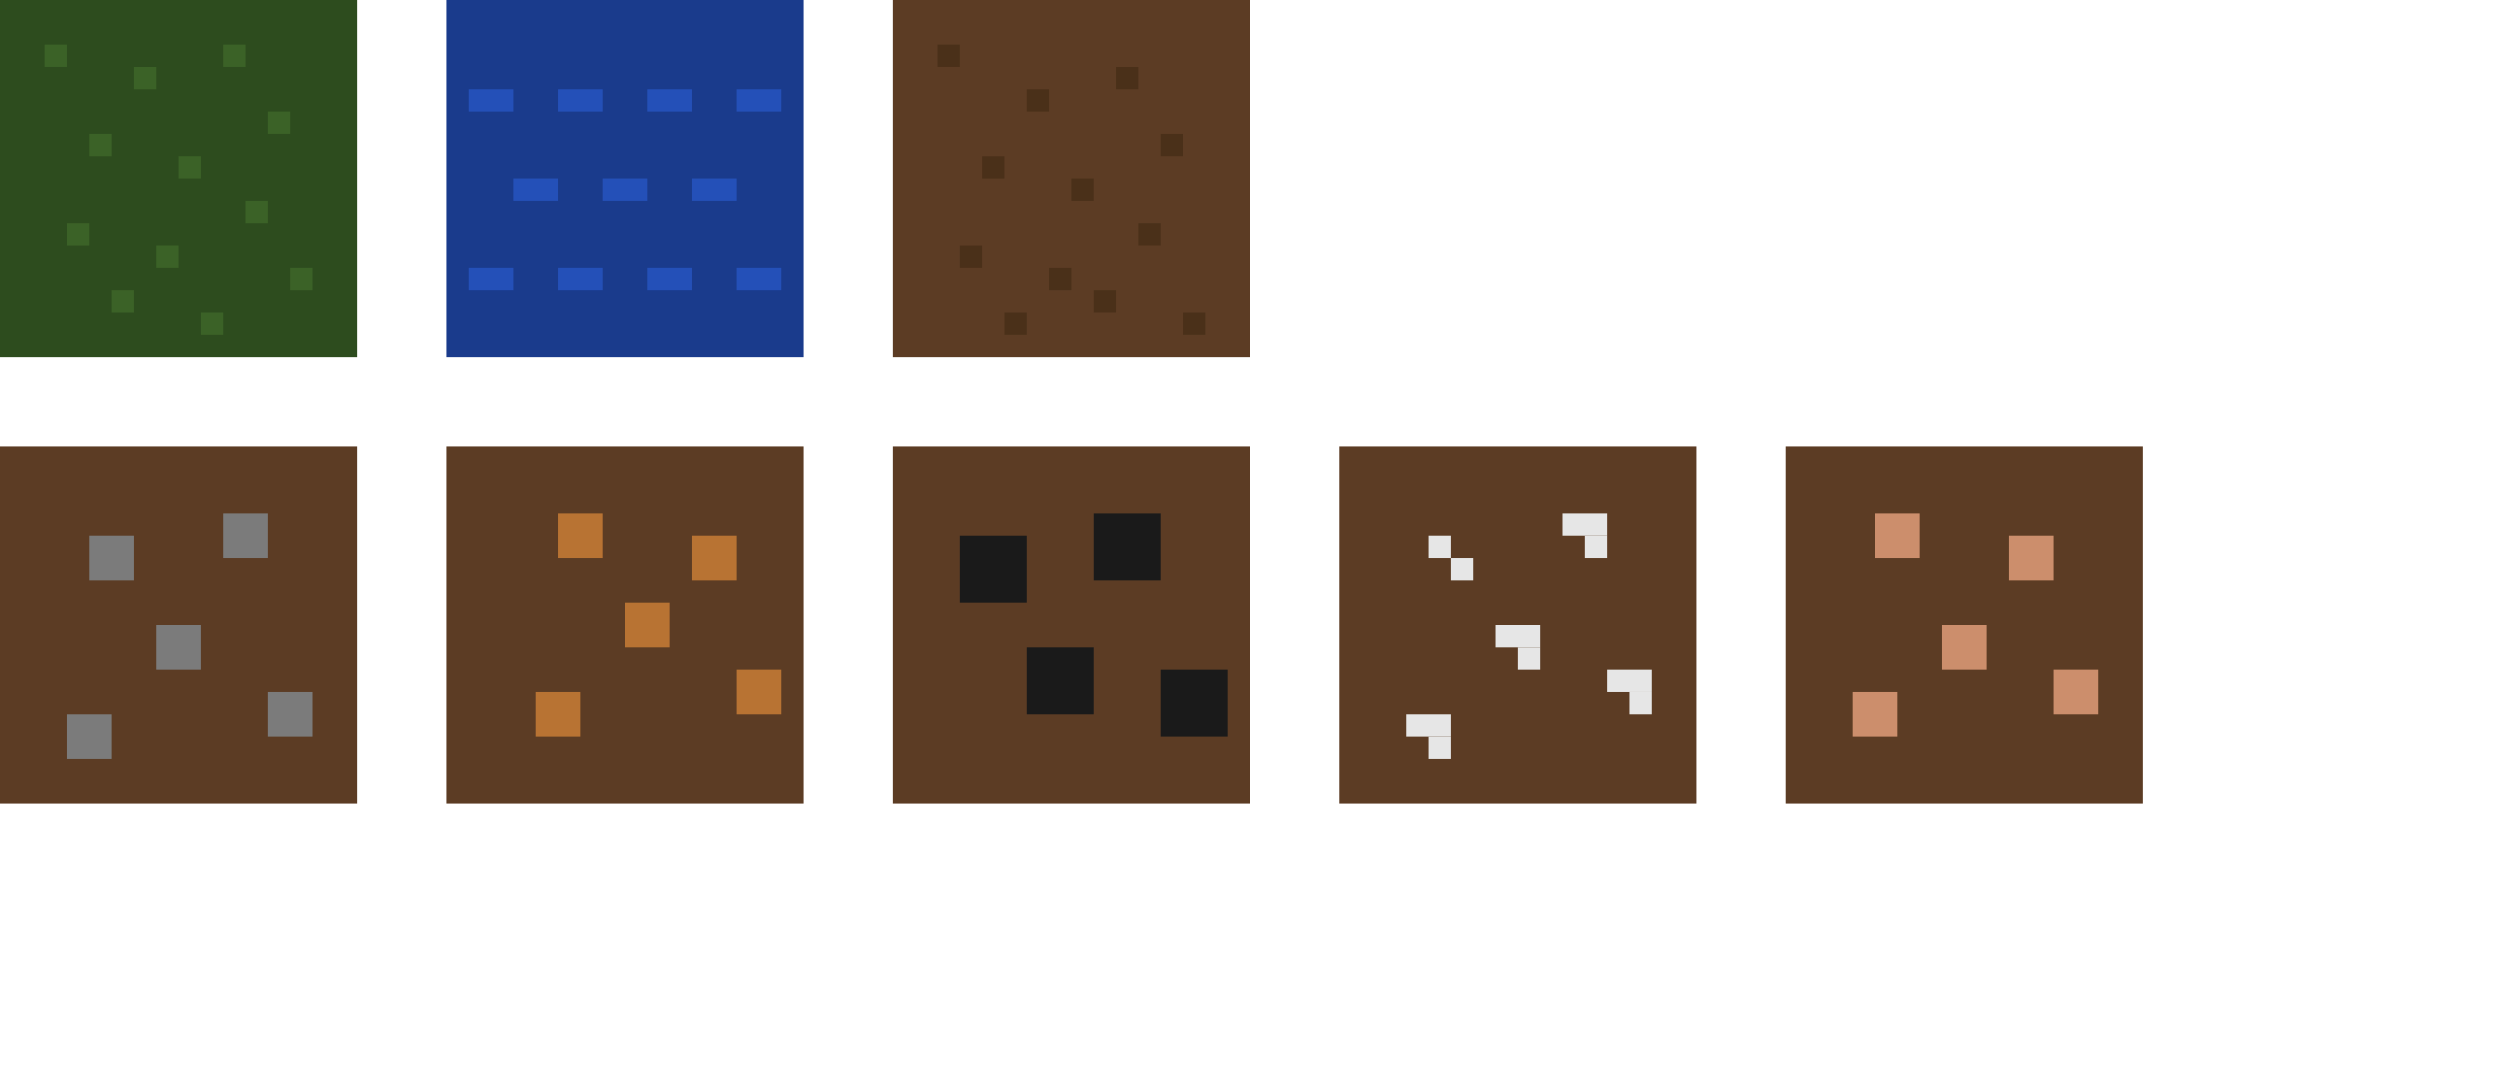
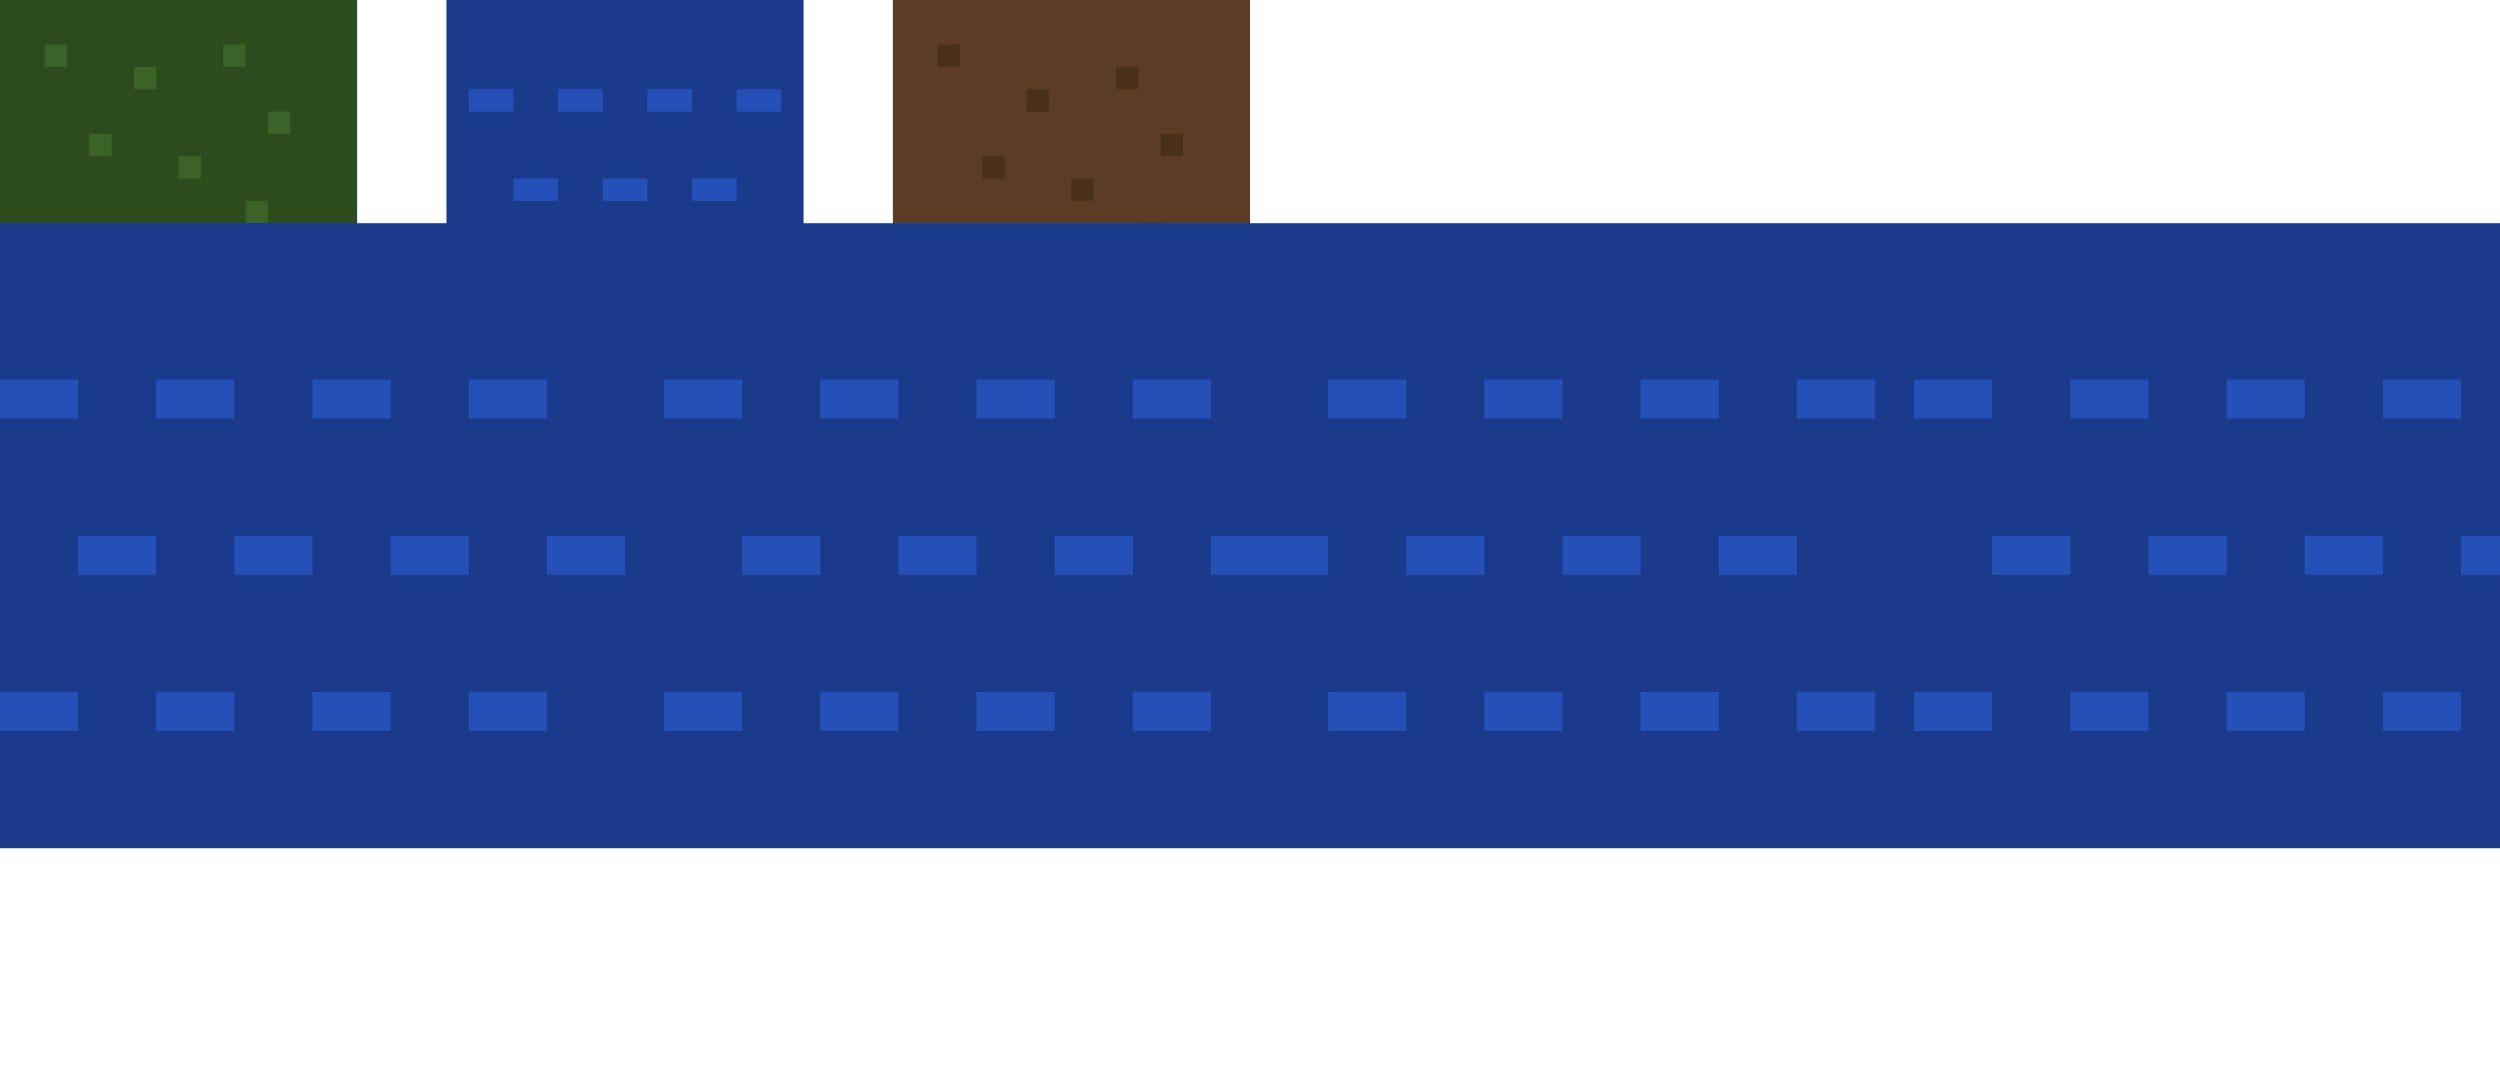
<svg xmlns="http://www.w3.org/2000/svg" viewBox="0 0 224 96">
  <g transform="translate(0,0)">
    <rect width="32" height="32" fill="#2D4C1E" />
    <rect x="4" y="4" width="2" height="2" fill="#3B6227" />
    <rect x="12" y="6" width="2" height="2" fill="#3B6227" />
    <rect x="20" y="4" width="2" height="2" fill="#3B6227" />
    <rect x="8" y="12" width="2" height="2" fill="#3B6227" />
    <rect x="16" y="14" width="2" height="2" fill="#3B6227" />
    <rect x="24" y="10" width="2" height="2" fill="#3B6227" />
    <rect x="6" y="20" width="2" height="2" fill="#3B6227" />
    <rect x="14" y="22" width="2" height="2" fill="#3B6227" />
    <rect x="22" y="18" width="2" height="2" fill="#3B6227" />
    <rect x="10" y="26" width="2" height="2" fill="#3B6227" />
    <rect x="18" y="28" width="2" height="2" fill="#3B6227" />
    <rect x="26" y="24" width="2" height="2" fill="#3B6227" />
  </g>
  <g transform="translate(40,0)">
    <rect width="32" height="32" fill="#1A3B8C" />
    <rect x="2" y="8" width="4" height="2" fill="#2450B8" />
    <rect x="10" y="8" width="4" height="2" fill="#2450B8" />
    <rect x="18" y="8" width="4" height="2" fill="#2450B8" />
    <rect x="26" y="8" width="4" height="2" fill="#2450B8" />
    <rect x="6" y="16" width="4" height="2" fill="#2450B8" />
    <rect x="14" y="16" width="4" height="2" fill="#2450B8" />
    <rect x="22" y="16" width="4" height="2" fill="#2450B8" />
    <rect x="2" y="24" width="4" height="2" fill="#2450B8" />
    <rect x="10" y="24" width="4" height="2" fill="#2450B8" />
    <rect x="18" y="24" width="4" height="2" fill="#2450B8" />
    <rect x="26" y="24" width="4" height="2" fill="#2450B8" />
  </g>
  <g transform="translate(80,0)">
    <rect width="32" height="32" fill="#5C3C24" />
    <rect x="4" y="4" width="2" height="2" fill="#4A3019" />
    <rect x="12" y="8" width="2" height="2" fill="#4A3019" />
    <rect x="20" y="6" width="2" height="2" fill="#4A3019" />
    <rect x="8" y="14" width="2" height="2" fill="#4A3019" />
    <rect x="16" y="16" width="2" height="2" fill="#4A3019" />
    <rect x="24" y="12" width="2" height="2" fill="#4A3019" />
    <rect x="6" y="22" width="2" height="2" fill="#4A3019" />
    <rect x="14" y="24" width="2" height="2" fill="#4A3019" />
    <rect x="22" y="20" width="2" height="2" fill="#4A3019" />
    <rect x="10" y="28" width="2" height="2" fill="#4A3019" />
    <rect x="18" y="26" width="2" height="2" fill="#4A3019" />
    <rect x="26" y="28" width="2" height="2" fill="#4A3019" />
  </g>
  <g transform="translate(0,40)">
    <rect width="32" height="32" fill="#5C3C24" />
    <rect x="8" y="8" width="4" height="4" fill="#7B7B7B" />
    <rect x="20" y="6" width="4" height="4" fill="#7B7B7B" />
    <rect x="14" y="16" width="4" height="4" fill="#7B7B7B" />
    <rect x="6" y="24" width="4" height="4" fill="#7B7B7B" />
    <rect x="24" y="22" width="4" height="4" fill="#7B7B7B" />
  </g>
  <g transform="translate(40,40)">
    <rect width="32" height="32" fill="#5C3C24" />
    <rect x="10" y="6" width="4" height="4" fill="#B87333" />
    <rect x="22" y="8" width="4" height="4" fill="#B87333" />
    <rect x="16" y="14" width="4" height="4" fill="#B87333" />
    <rect x="8" y="22" width="4" height="4" fill="#B87333" />
    <rect x="26" y="20" width="4" height="4" fill="#B87333" />
  </g>
  <g transform="translate(80,40)">
    <rect width="32" height="32" fill="#5C3C24" />
    <rect x="6" y="8" width="6" height="6" fill="#1A1A1A" />
    <rect x="18" y="6" width="6" height="6" fill="#1A1A1A" />
    <rect x="12" y="18" width="6" height="6" fill="#1A1A1A" />
    <rect x="24" y="20" width="6" height="6" fill="#1A1A1A" />
  </g>
  <g transform="translate(120,40)">
    <rect width="32" height="32" fill="#5C3C24" />
    <rect x="8" y="8" width="2" height="2" fill="#E6E6E6" />
    <rect x="10" y="10" width="2" height="2" fill="#E6E6E6" />
    <rect x="20" y="6" width="4" height="2" fill="#E6E6E6" />
    <rect x="22" y="8" width="2" height="2" fill="#E6E6E6" />
    <rect x="14" y="16" width="4" height="2" fill="#E6E6E6" />
    <rect x="16" y="18" width="2" height="2" fill="#E6E6E6" />
    <rect x="6" y="24" width="4" height="2" fill="#E6E6E6" />
    <rect x="8" y="26" width="2" height="2" fill="#E6E6E6" />
    <rect x="24" y="20" width="4" height="2" fill="#E6E6E6" />
    <rect x="26" y="22" width="2" height="2" fill="#E6E6E6" />
  </g>
  <g transform="translate(160,40)">
    <rect width="32" height="32" fill="#5C3C24" />
    <rect x="8" y="6" width="4" height="4" fill="#CC8E6C" />
    <rect x="20" y="8" width="4" height="4" fill="#CC8E6C" />
    <rect x="14" y="16" width="4" height="4" fill="#CC8E6C" />
    <rect x="6" y="22" width="4" height="4" fill="#CC8E6C" />
    <rect x="24" y="20" width="4" height="4" fill="#CC8E6C" />
  </g>
+   <svg viewBox="0 0 128 32">
+     <g transform="translate(0,0)">
+       <rect width="32" height="32" fill="#1A3B8C" />
+       <rect x="0" y="8" width="4" height="2" fill="#2450B8" />
+       <rect x="8" y="8" width="4" height="2" fill="#2450B8" />
+       <rect x="16" y="8" width="4" height="2" fill="#2450B8" />
+       <rect x="24" y="8" width="4" height="2" fill="#2450B8" />
+       <rect x="4" y="16" width="4" height="2" fill="#2450B8" />
+       <rect x="12" y="16" width="4" height="2" fill="#2450B8" />
+       <rect x="20" y="16" width="4" height="2" fill="#2450B8" />
+       <rect x="28" y="16" width="4" height="2" fill="#2450B8" />
+       <rect x="0" y="24" width="4" height="2" fill="#2450B8" />
+       <rect x="8" y="24" width="4" height="2" fill="#2450B8" />
+       <rect x="16" y="24" width="4" height="2" fill="#2450B8" />
+       <rect x="24" y="24" width="4" height="2" fill="#2450B8" />
+     </g>
+     <g transform="translate(32,0)">
+       <rect width="32" height="32" fill="#1A3B8C" />
+       <rect x="2" y="8" width="4" height="2" fill="#2450B8" />
+       <rect x="10" y="8" width="4" height="2" fill="#2450B8" />
+       <rect x="18" y="8" width="4" height="2" fill="#2450B8" />
+       <rect x="26" y="8" width="4" height="2" fill="#2450B8" />
+       <rect x="6" y="16" width="4" height="2" fill="#2450B8" />
+       <rect x="14" y="16" width="4" height="2" fill="#2450B8" />
+       <rect x="22" y="16" width="4" height="2" fill="#2450B8" />
+       <rect x="30" y="16" width="4" height="2" fill="#2450B8" />
+       <rect x="2" y="24" width="4" height="2" fill="#2450B8" />
+       <rect x="10" y="24" width="4" height="2" fill="#2450B8" />
+       <rect x="18" y="24" width="4" height="2" fill="#2450B8" />
+       <rect x="26" y="24" width="4" height="2" fill="#2450B8" />
+     </g>
+     <g transform="translate(64,0)">
+       <rect width="32" height="32" fill="#1A3B8C" />
+       <rect x="4" y="8" width="4" height="2" fill="#2450B8" />
+       <rect x="12" y="8" width="4" height="2" fill="#2450B8" />
+       <rect x="20" y="8" width="4" height="2" fill="#2450B8" />
+       <rect x="28" y="8" width="4" height="2" fill="#2450B8" />
+       <rect x="8" y="16" width="4" height="2" fill="#2450B8" />
+       <rect x="16" y="16" width="4" height="2" fill="#2450B8" />
+       <rect x="24" y="16" width="4" height="2" fill="#2450B8" />
+       <rect x="0" y="16" width="4" height="2" fill="#2450B8" />
+       <rect x="4" y="24" width="4" height="2" fill="#2450B8" />
+       <rect x="12" y="24" width="4" height="2" fill="#2450B8" />
+       <rect x="20" y="24" width="4" height="2" fill="#2450B8" />
+       <rect x="28" y="24" width="4" height="2" fill="#2450B8" />
+     </g>
+     <g transform="translate(96,0)">
+       <rect width="32" height="32" fill="#1A3B8C" />
+       <rect x="2" y="8" width="4" height="2" fill="#2450B8" />
+       <rect x="10" y="8" width="4" height="2" fill="#2450B8" />
+       <rect x="18" y="8" width="4" height="2" fill="#2450B8" />
+       <rect x="26" y="8" width="4" height="2" fill="#2450B8" />
+       <rect x="6" y="16" width="4" height="2" fill="#2450B8" />
+       <rect x="14" y="16" width="4" height="2" fill="#2450B8" />
+       <rect x="22" y="16" width="4" height="2" fill="#2450B8" />
+       <rect x="30" y="16" width="4" height="2" fill="#2450B8" />
+       <rect x="2" y="24" width="4" height="2" fill="#2450B8" />
+       <rect x="10" y="24" width="4" height="2" fill="#2450B8" />
+       <rect x="18" y="24" width="4" height="2" fill="#2450B8" />
+       <rect x="26" y="24" width="4" height="2" fill="#2450B8" />
+     </g>
+   </svg>
</svg>
